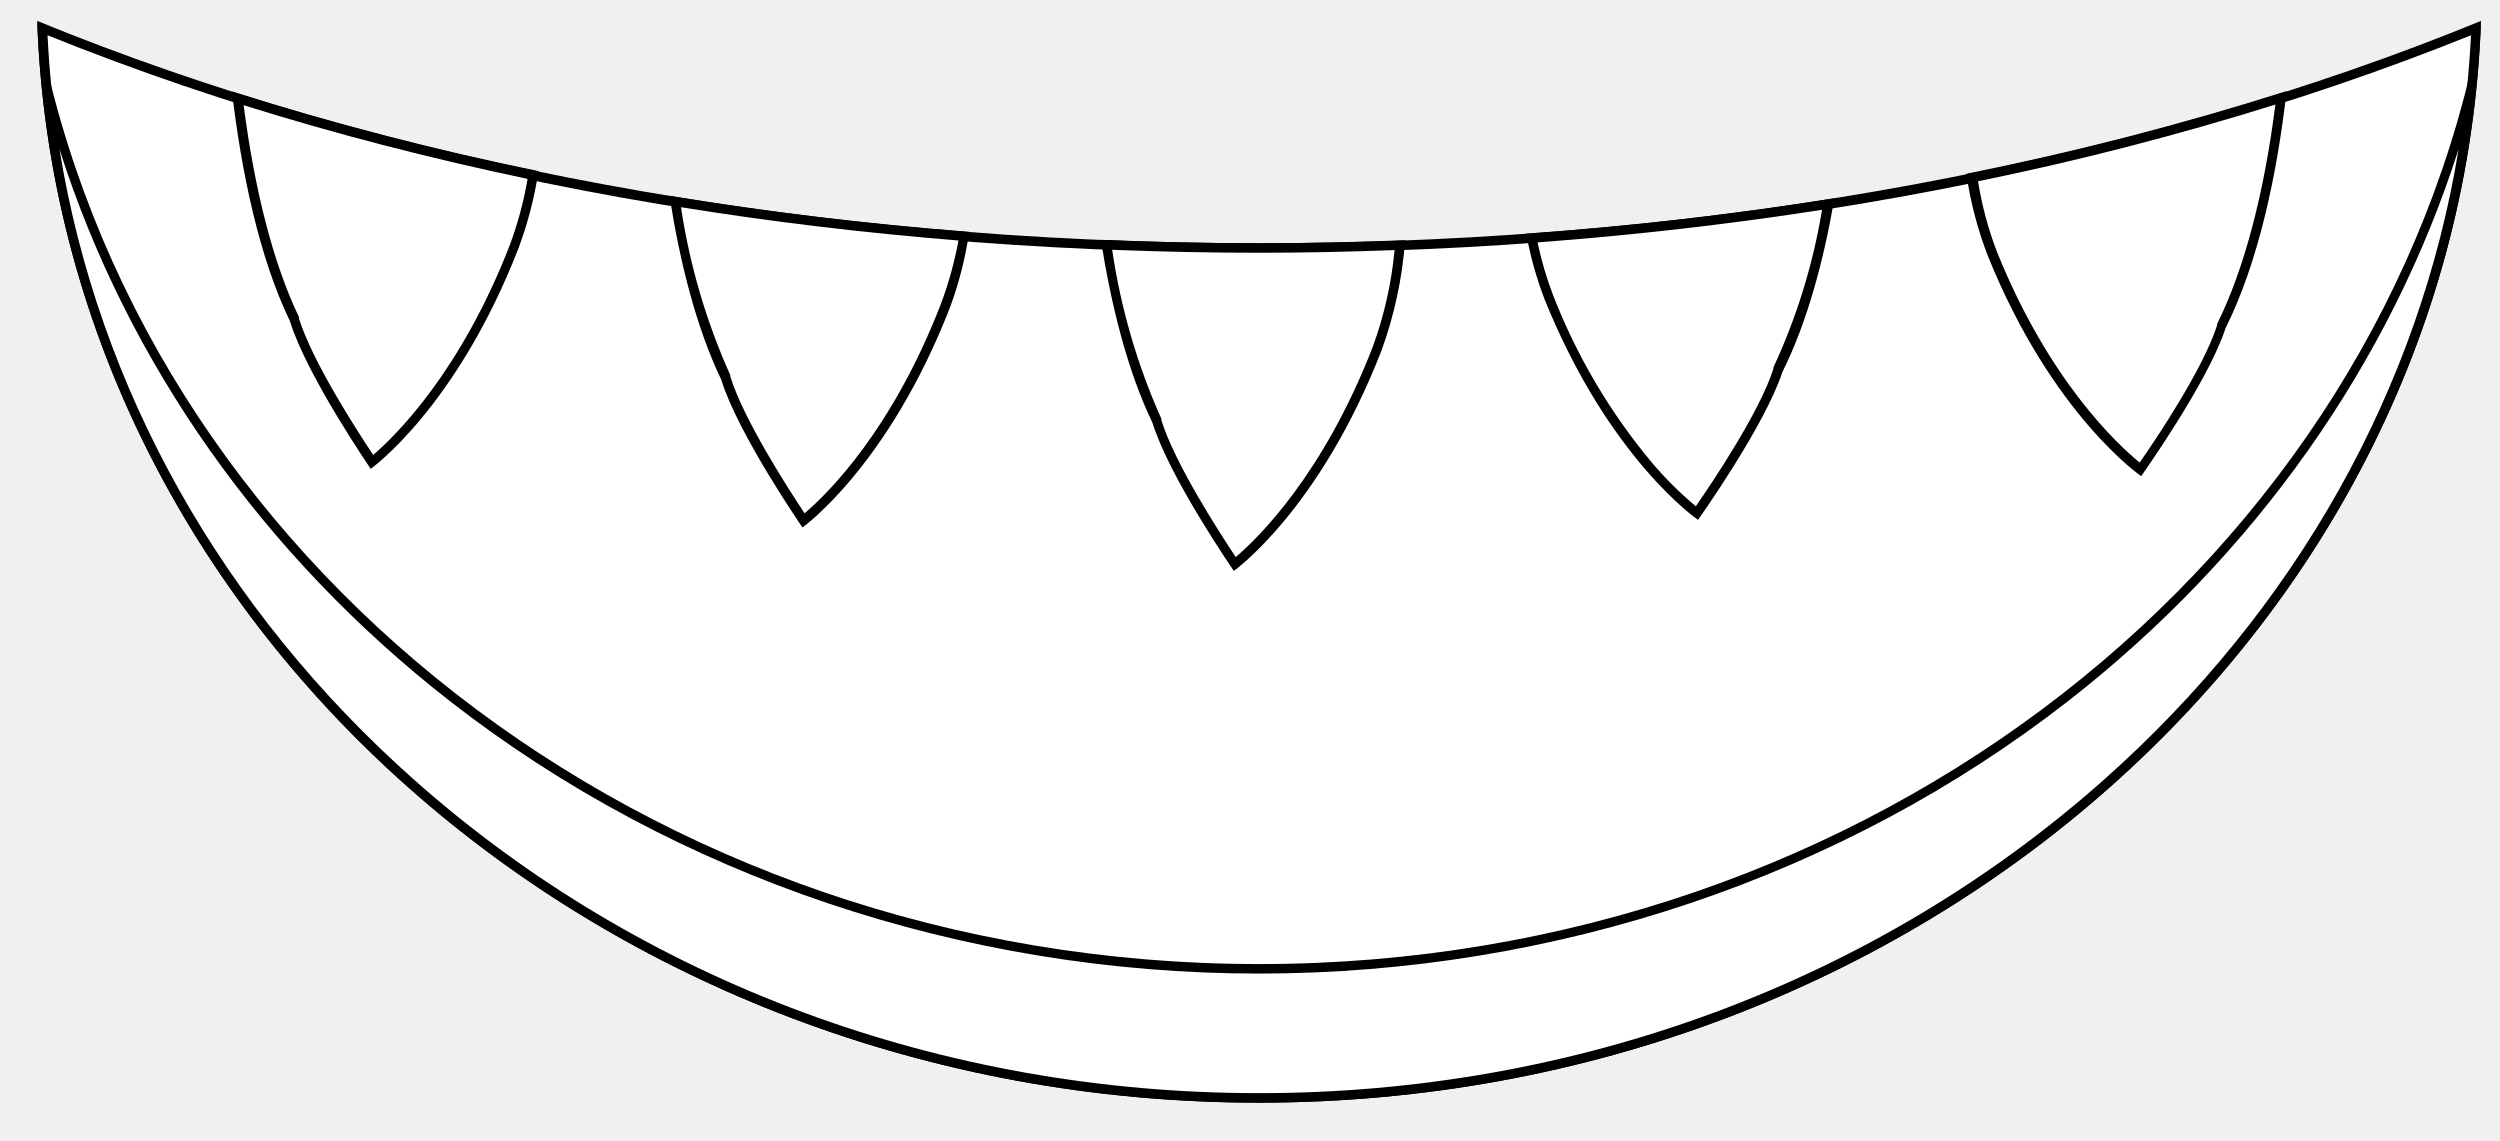
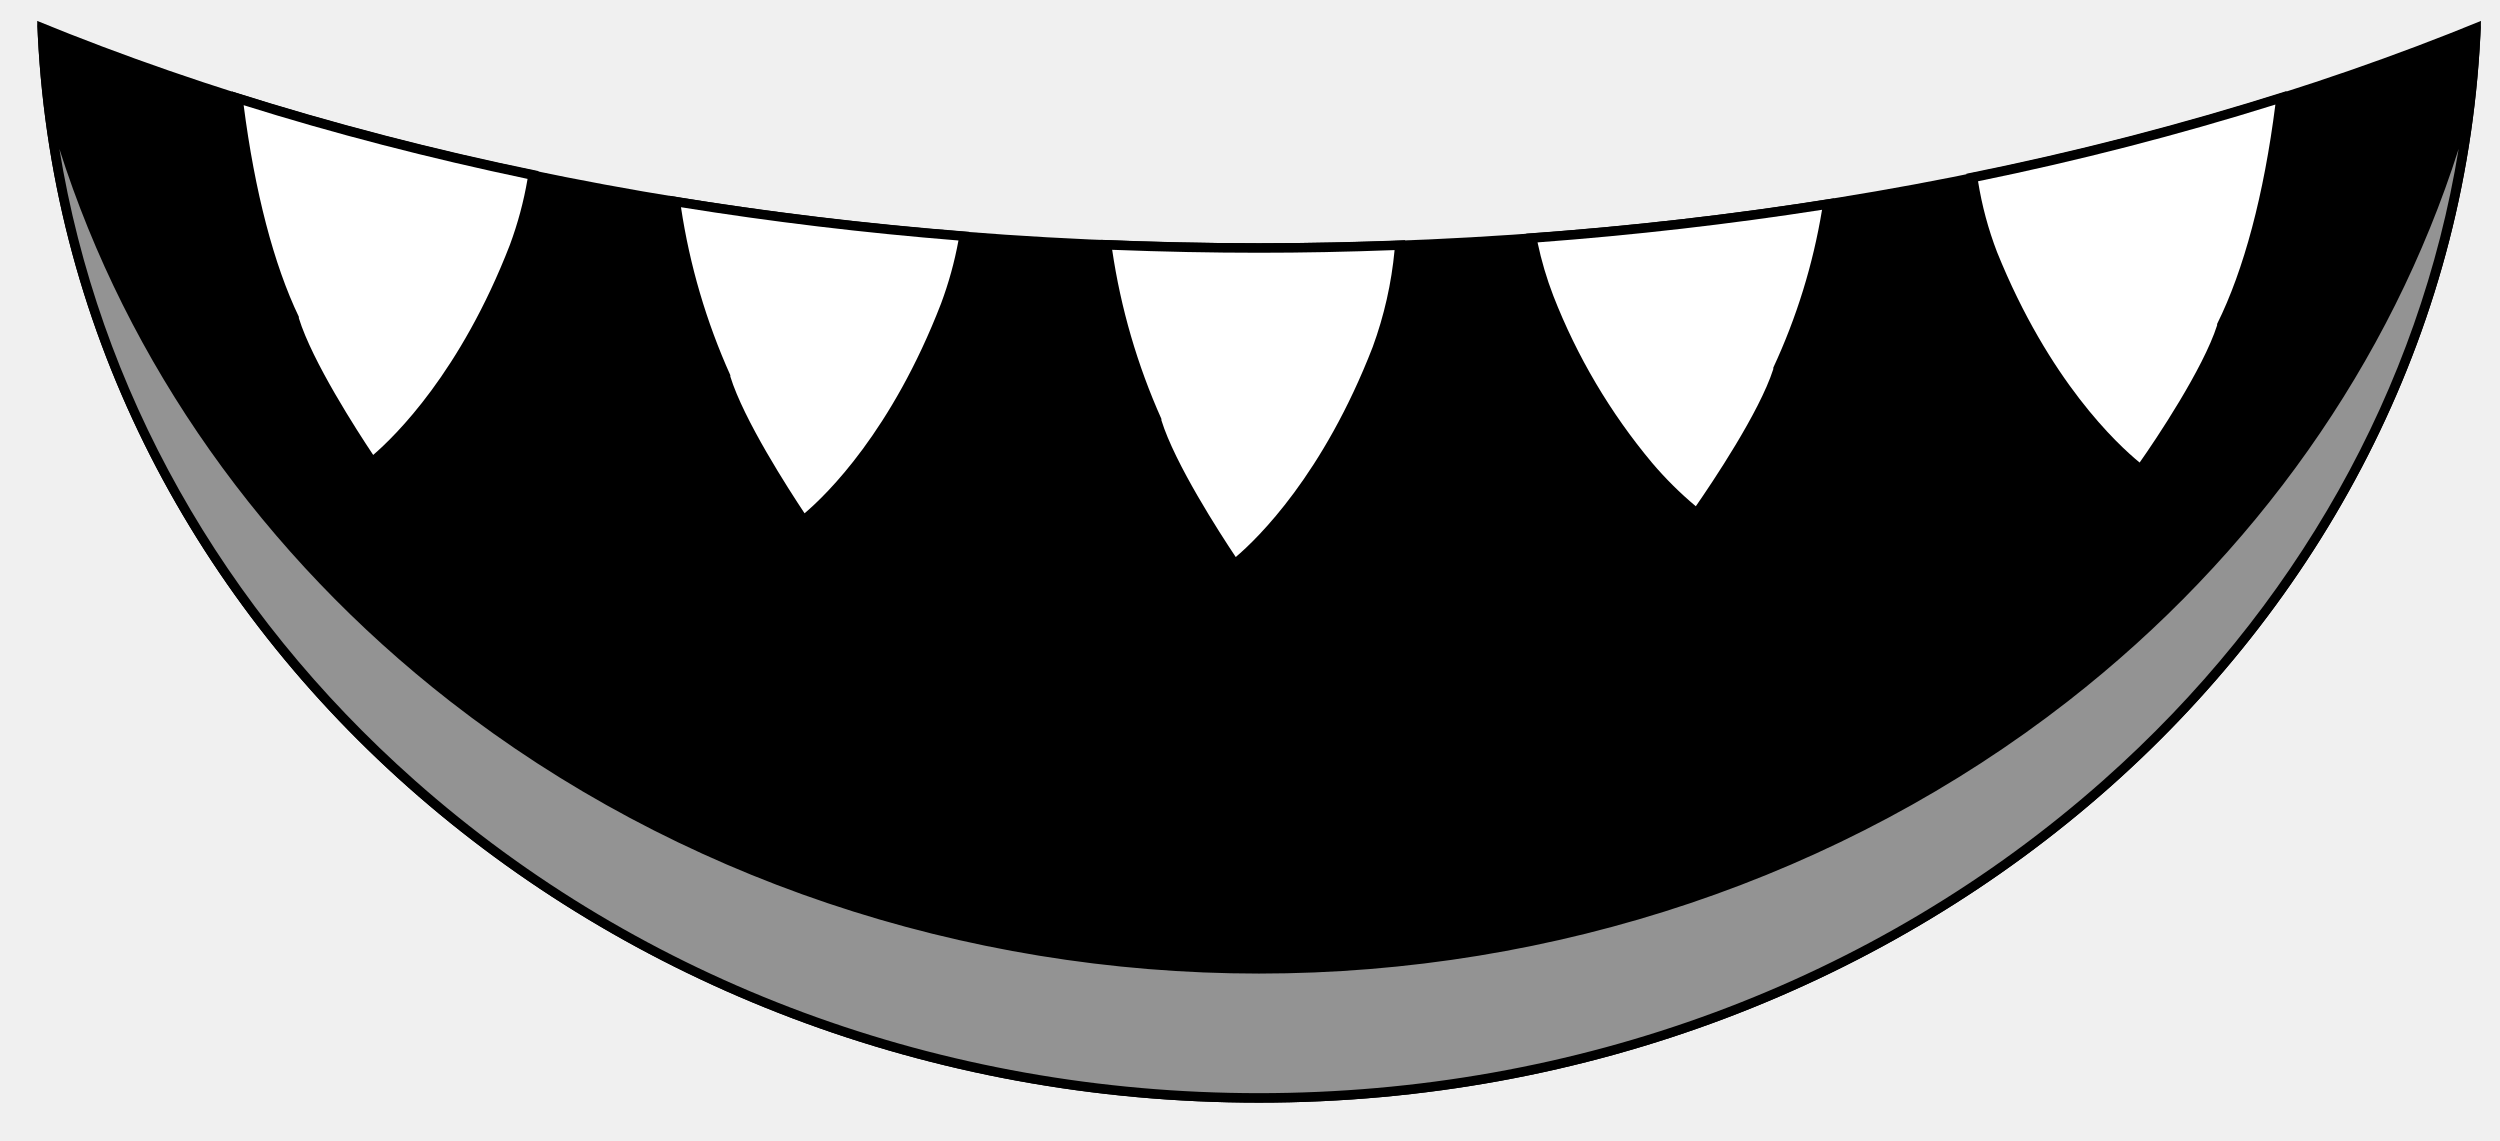
- <svg xmlns="http://www.w3.org/2000/svg" id="Layer_1" data-name="Layer 1" viewBox="0 0 263 120">
+ <svg xmlns="http://www.w3.org/2000/svg" id="part-mouth2" data-name="Layer 1" viewBox="0 0 263 120">
  <defs>
    <style>
-       .cls-1 {
+       #part-mouth2 .cls-1 {
        fill: #fff;
+       }
+         #part-mouth2 .cls-5 {
+         fill: #939393;
+       }
+ 
+        #part-mouth2 .cls-6 {
+         fill: #000;
      }
    </style>
  </defs>
-   <g id="mouth2">
-     <path class="cls-1" d="M132.44,115.5c-33.49,0-65.17-11.75-89.2-33.08C19.49,61.34,5.73,33.14,4.44,3c37.25,15.13,81.49,23.13,128,23.13s90.76-8,128-23.13c-1.29,30.18-15,58.38-38.81,79.46C197.62,103.75,165.94,115.5,132.44,115.5Z" />
+   <g>
+     <path class="cls-6" d="M132.44,115.5c-33.49,0-65.17-11.75-89.2-33.08C19.49,61.34,5.73,33.14,4.44,3c37.25,15.13,81.49,23.13,128,23.13s90.76-8,128-23.13c-1.29,30.18-15,58.38-38.81,79.46C197.62,103.75,165.94,115.5,132.44,115.5Z" />
    <path d="M5,3.71c37.16,15,81.2,22.88,127.47,22.88s90.32-7.91,127.48-22.88c-1.49,29.76-15.16,57.52-38.61,78.34-23.93,21.25-55.5,33-88.87,33S67.51,103.3,43.58,82.05C20.13,61.23,6.46,33.47,5,3.71M261,2.2c-35.84,14.69-80.33,23.39-128.54,23.39S39.76,16.89,3.91,2.2C6.16,65.4,62.82,116,132.44,116S258.73,65.4,261,2.2Z" />
  </g>
-   <g id="shadow">
-     <path class="cls-1" d="M132.44,115.5c-33.46,0-65.12-11.73-89.14-33C21.12,62.8,7.63,36.92,4.87,9c6.29,25,21.29,47.6,42.77,64.35,23.62,18.41,53.73,28.55,84.8,28.55s61.19-10.14,84.81-28.55C238.73,56.62,253.73,34,260,9c-2.76,27.9-16.25,53.78-38.43,73.45C197.57,103.77,165.91,115.5,132.44,115.5Z" />
+   <g>
+     <path class="cls-5" d="M132.44,115.5c-33.46,0-65.12-11.73-89.14-33C21.12,62.8,7.63,36.92,4.87,9c6.29,25,21.29,47.6,42.77,64.35,23.62,18.41,53.73,28.55,84.8,28.55s61.19-10.14,84.81-28.55C238.73,56.62,253.73,34,260,9c-2.76,27.9-16.25,53.78-38.43,73.45C197.57,103.77,165.91,115.5,132.44,115.5Z" />
    <path d="M258.65,15.66c-4.11,25.21-17.09,48.43-37.39,66.43C197.33,103.31,165.79,115,132.44,115S67.56,103.31,43.63,82.09c-20.3-18-33.28-41.21-37.38-66.42,7.14,22.47,21.41,42.75,41.08,58.09,23.71,18.48,53.93,28.66,85.11,28.66s61.41-10.18,85.12-28.66c19.68-15.34,33.94-35.62,41.09-58.1M261,2.34c-10.53,56.25-64,99.08-128.53,99.08S14.45,58.59,3.92,2.34C6.25,65.47,62.88,116,132.44,116S258.64,65.47,261,2.34Z" />
  </g>
-   <g id="teeth2">
+   <g class="teeth2">
    <g>
      <path class="cls-1" d="M39.15,48.6c-1.32-2-6.67-10.06-8.18-15-2.77-5.77-4.82-13.79-6-23.29a316.45,316.45,0,0,0,31.09,8.1,40,40,0,0,1-2,7.52C48.49,40.42,41,47.13,39.15,48.6Z" />
      <path d="M25.58,11.05c9.54,3,19.6,5.6,29.92,7.77a38.56,38.56,0,0,1-1.86,6.94c-5.2,13.42-12.07,20.11-14.38,22.1-1.69-2.53-6.42-9.85-7.82-14.39l0-.07,0-.07c-2.64-5.5-4.64-13.18-5.81-22.28M24.4,9.62c1,8.45,2.83,17.36,6.09,24.14C32.26,39.51,39,49.32,39,49.32s9-6.38,15.54-23.19A40.79,40.79,0,0,0,56.65,18,316.84,316.84,0,0,1,24.4,9.62Z" />
    </g>
    <g>
      <path class="cls-1" d="M129.92,59.34c-1.32-2-6.67-10.07-8.19-15a70.14,70.14,0,0,1-5.32-18.61c5.66.23,10.9.34,16,.34,4.75,0,9.61-.1,14.84-.3a41.29,41.29,0,0,1-2.4,10.89C139.26,51.16,131.73,57.88,129.92,59.34Z" />
      <path d="M117,26.28c5.42.21,10.48.31,15.43.31,4.58,0,9.26-.09,14.28-.28a40.63,40.63,0,0,1-2.3,10.19C139.21,49.92,132.34,56.62,130,58.6c-1.69-2.53-6.42-9.85-7.82-14.39l0-.07,0-.07A67.69,67.69,0,0,1,117,26.28m-1.19-1.05c1.09,6.9,2.8,13.79,5.44,19.27,1.77,5.74,8.55,15.56,8.55,15.56s9-6.38,15.54-23.2a43.29,43.29,0,0,0,2.48-11.59c-5.08.2-10.21.32-15.39.32-5.59,0-11.13-.14-16.62-.36Z" />
    </g>
    <g>
      <path class="cls-1" d="M84.54,54.76c-1.33-2-6.67-10.06-8.19-15A69.27,69.27,0,0,1,71,21.2c9.81,1.6,20,2.83,30.39,3.65a40.47,40.47,0,0,1-1.92,7.26C93.88,46.57,86.35,53.3,84.54,54.76Z" />
      <path d="M71.64,21.8c9.43,1.52,19.24,2.7,29.19,3.5A39.17,39.17,0,0,1,99,31.93C93.82,45.34,87,52,84.64,54c-1.68-2.53-6.41-9.85-7.81-14.39l0-.07,0-.07A67.51,67.51,0,0,1,71.64,21.8m-1.21-1.21c1.08,6.93,2.8,13.83,5.44,19.34,1.77,5.74,8.55,15.56,8.55,15.56s9-6.38,15.54-23.2a39.26,39.26,0,0,0,2-7.9c-10.8-.84-21.35-2.11-31.57-3.8Z" />
    </g>
    <g>
      <path class="cls-1" d="M225.14,49.41c-1.84-1.43-9.71-8.15-15.57-22.67a37.9,37.9,0,0,1-2.14-8A322.65,322.65,0,0,0,240,10.32c-1.18,9.85-3.35,18.14-6.27,24C232.08,39.33,226.49,47.49,225.14,49.41Z" />
      <path d="M239.37,11c-1.2,9.46-3.31,17.41-6.13,23.08l0,.06,0,.08c-1.46,4.57-6.43,12-8.15,14.44-2.35-1.92-9.53-8.59-15-22.14a37.07,37.07,0,0,1-2-7.45A317.29,317.29,0,0,0,239.37,11m1.18-1.42a318.59,318.59,0,0,1-33.69,8.7,39.58,39.58,0,0,0,2.25,8.61c6.78,16.82,16.14,23.2,16.14,23.2s7-9.82,8.88-15.57c3.49-7,5.43-16.26,6.42-24.94Z" />
    </g>
    <g>
      <path class="cls-1" d="M178.45,54c-1.84-1.42-9.71-8.15-15.57-22.67A38.42,38.42,0,0,1,161.09,25c10.6-.78,21.1-2,31.21-3.58A65.8,65.8,0,0,1,187,38.91C185.39,43.9,179.8,52.06,178.45,54Z" />
      <path d="M191.68,22.06a64.12,64.12,0,0,1-5.13,16.62l0,.07,0,.08c-1.46,4.56-6.43,11.94-8.15,14.43a38.13,38.13,0,0,1-4.61-4.58,63.14,63.14,0,0,1-10.38-17.56,36.59,36.59,0,0,1-1.66-5.62c10.19-.76,20.26-1.92,30-3.44m1.23-1.2c-10.5,1.68-21.33,2.93-32.42,3.72a38.47,38.47,0,0,0,1.93,6.91c6.79,16.83,16.14,23.2,16.14,23.2s7-9.82,8.88-15.56c2.61-5.22,4.34-11.71,5.47-18.27Z" />
    </g>
  </g>
</svg>
